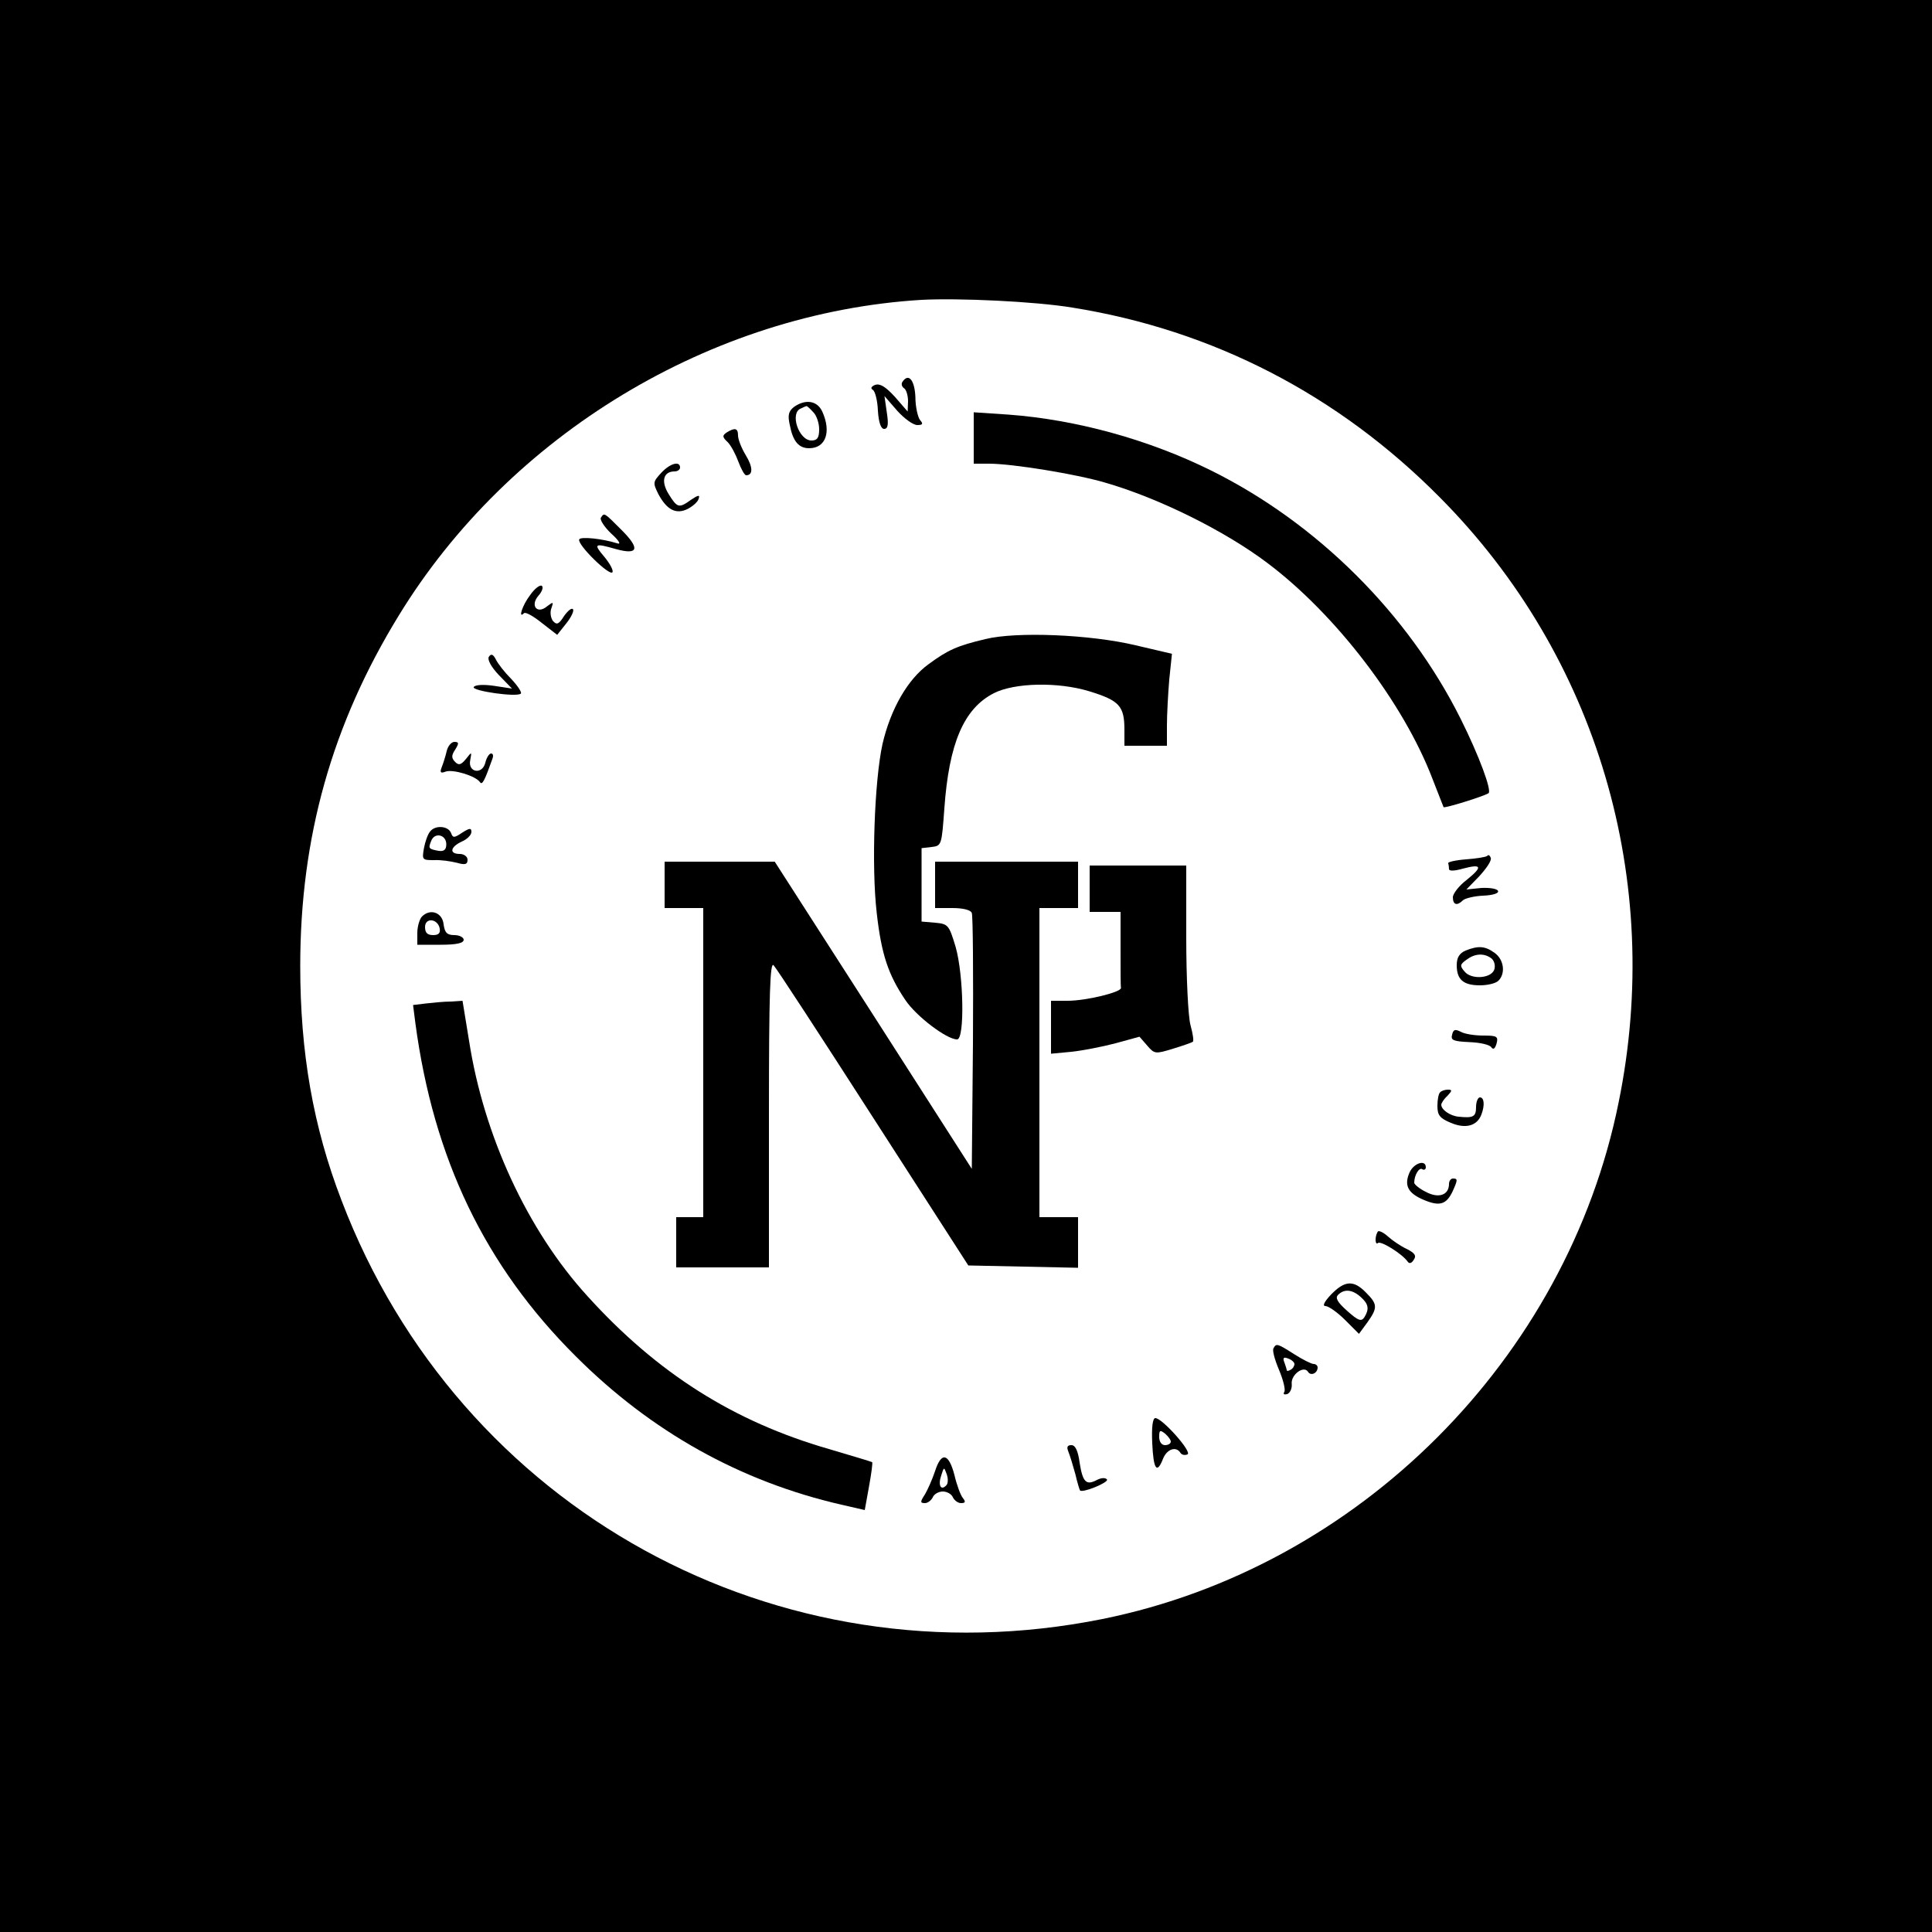
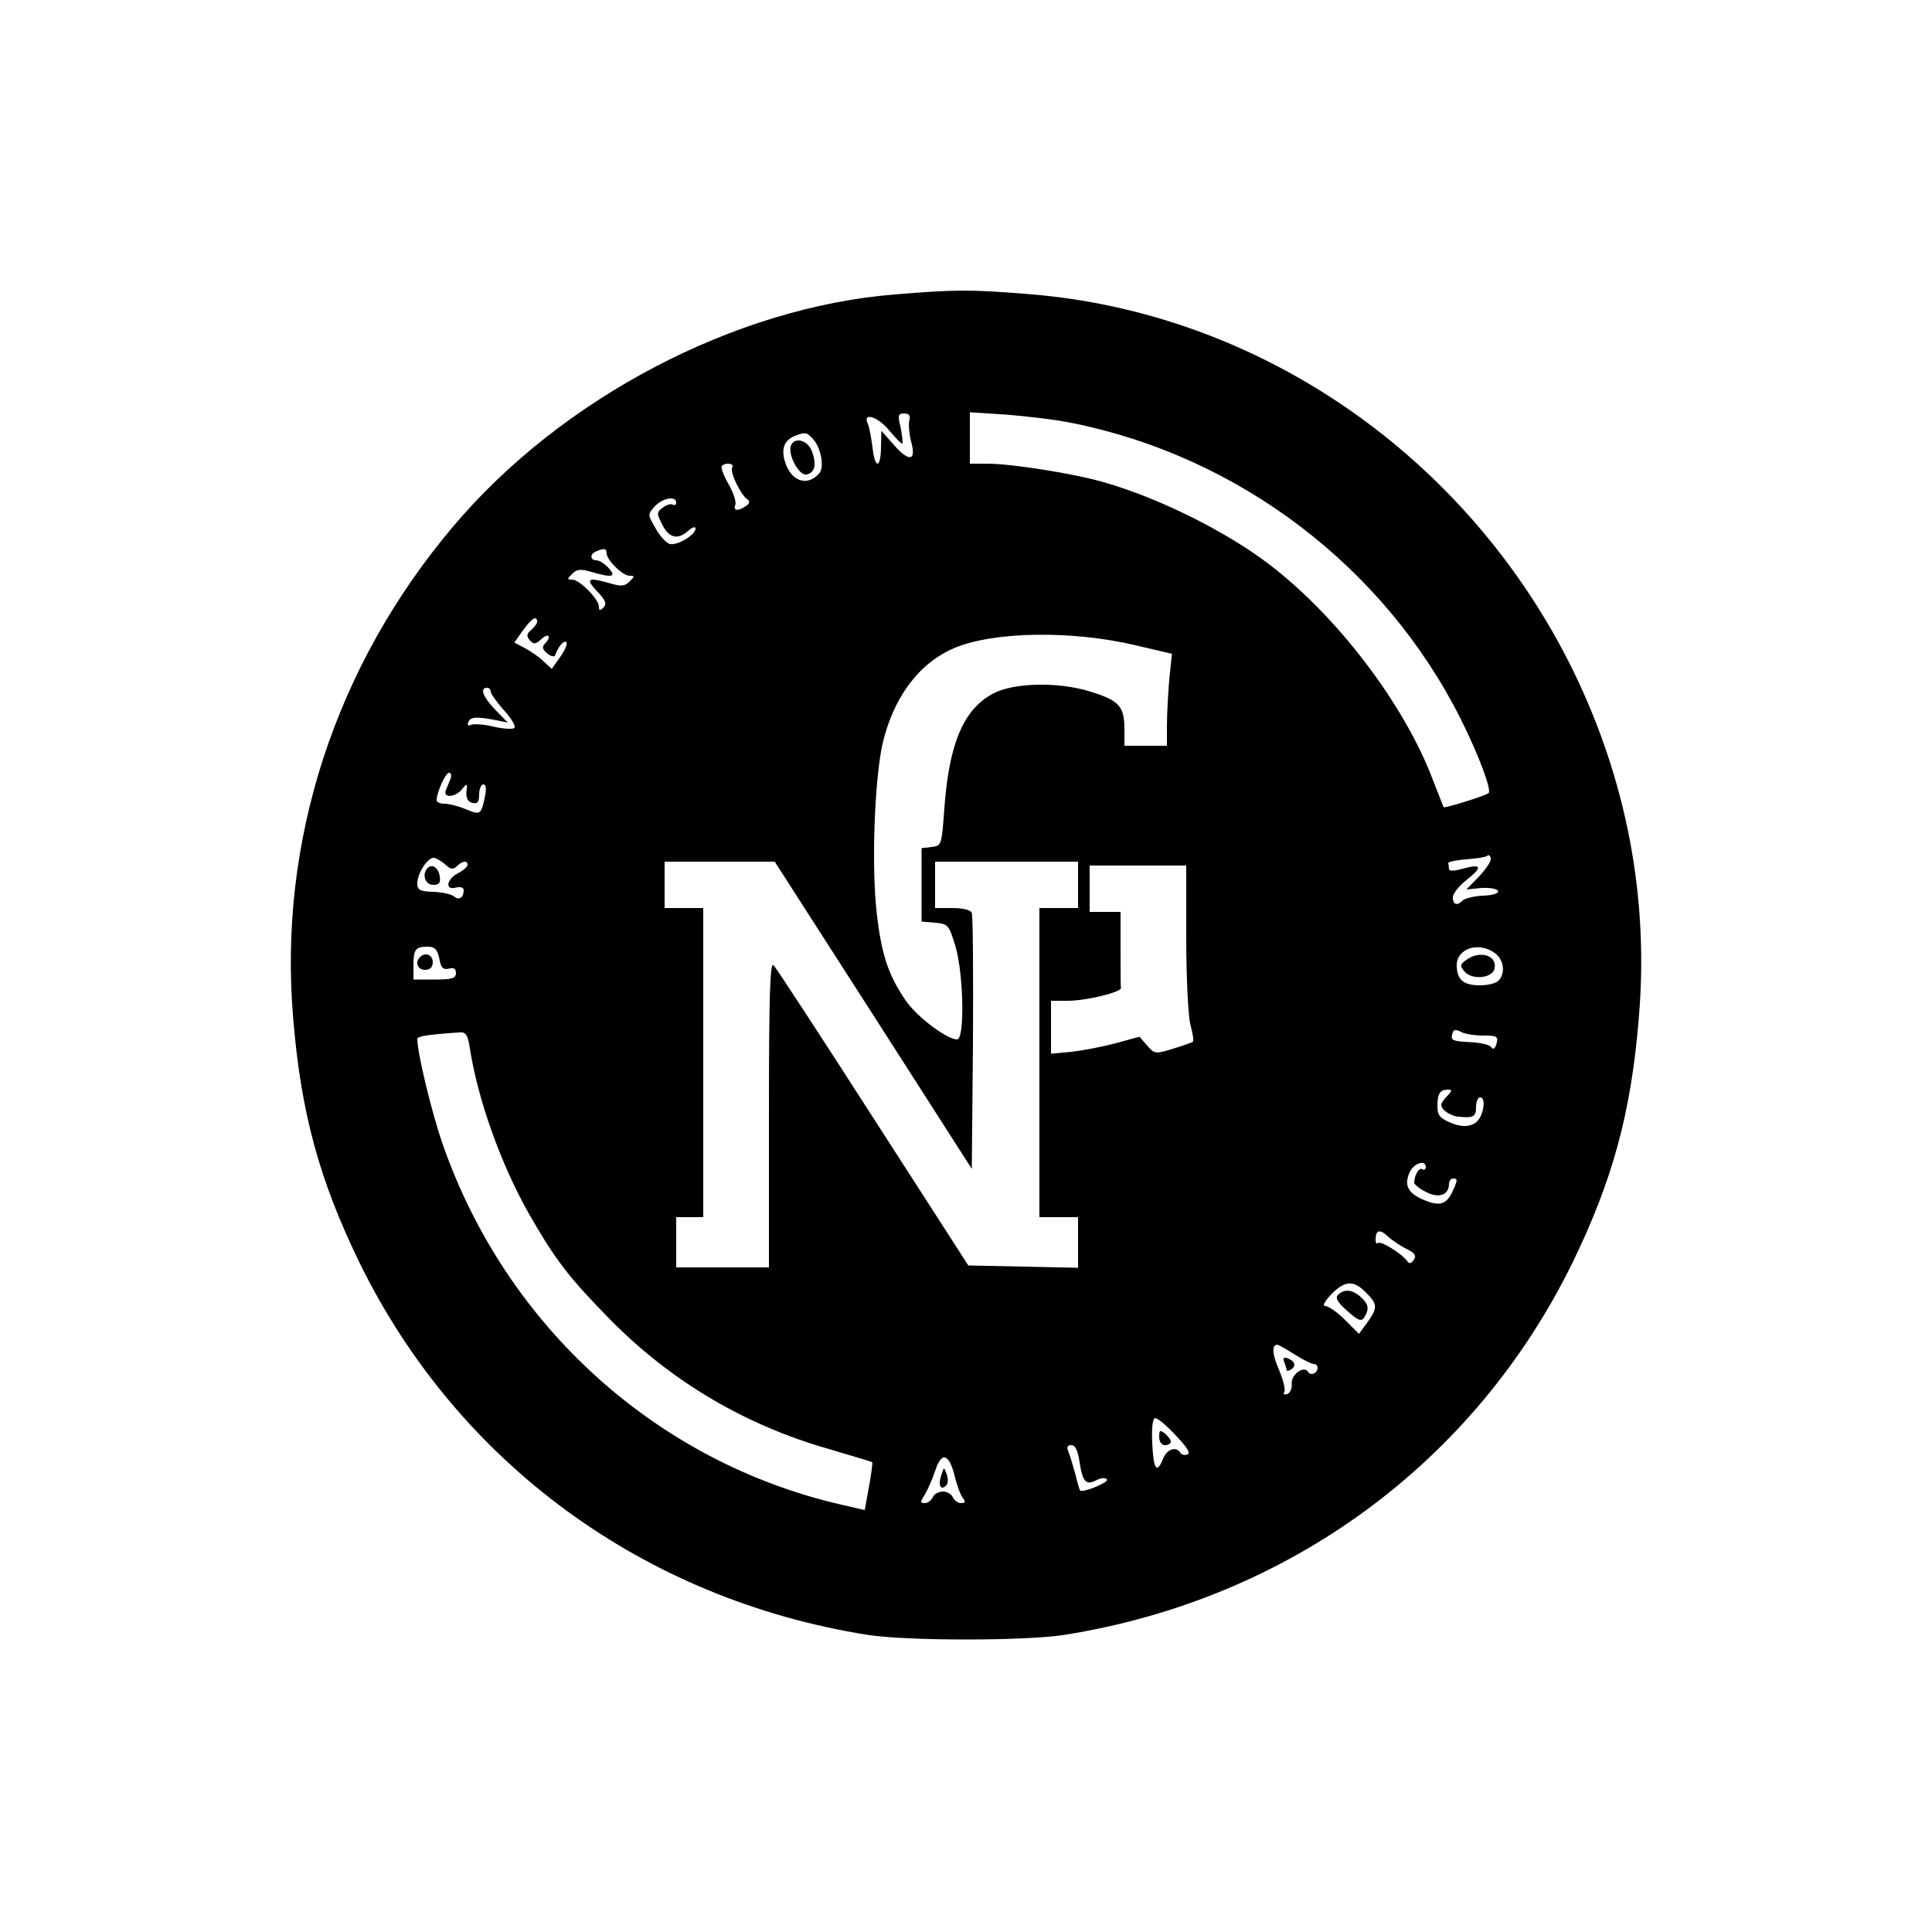
<svg xmlns="http://www.w3.org/2000/svg" version="1.0" width="500pt" height="500pt" viewBox="0 0 500 500" preserveAspectRatio="xMidYMid meet">
  <g transform="translate(0,500) scale(0.1,-0.1)" fill="#000000" stroke="none">
-     <path d="M0 2500 l0 -2500 2500 0 2500 0 0 2500 0 2500 -2500 0 -2500 0 0 -2500z m2775 1704 c364 -58 689 -226 952 -492 407 -410 579 -992 462 -1565 -134 -664 -673 -1203 -1336 -1337 -841 -169 -1664 283 -1969 1083 -74 192 -107 384 -107 607 0 333 82 625 255 907 286 468 809 784 1353 817 97 5 293 -4 390 -20z" />
-     <path d="M2335 4011 c-3 -5 -1 -12 5 -16 5 -3 10 -18 10 -33 l-1 -27 -33 38 c-24 26 -38 35 -51 31 -10 -4 -13 -9 -6 -13 6 -4 12 -28 13 -54 2 -31 8 -47 16 -47 10 0 12 11 7 43 l-6 42 33 -38 c18 -20 41 -37 52 -37 14 0 16 3 7 13 -6 8 -12 35 -12 60 -2 44 -18 63 -34 38z" />
-     <path d="M2055 3947 c-14 -11 -17 -21 -11 -47 8 -42 23 -60 50 -60 43 0 58 42 34 95 -13 28 -43 33 -73 12z m49 -13 c9 -8 16 -29 16 -45 0 -22 -5 -29 -20 -29 -33 0 -57 72 -27 83 6 3 13 6 14 6 1 1 9 -6 17 -15z" />
-     <path d="M2520 3866 l0 -66 40 0 c60 0 226 -27 300 -49 139 -40 310 -125 420 -208 177 -133 352 -362 427 -558 15 -38 28 -72 29 -74 3 -3 101 27 116 36 10 5 -24 97 -72 193 -136 272 -371 506 -645 642 -161 80 -349 132 -525 145 l-90 6 0 -67z" />
-     <path d="M1881 3881 c-12 -8 -12 -12 2 -25 9 -9 21 -32 28 -51 7 -19 16 -35 20 -35 18 0 18 21 -1 52 -11 18 -20 41 -20 51 0 19 -8 21 -29 8z" />
-     <path d="M1711 3776 c-21 -23 -22 -25 -7 -55 22 -41 46 -53 76 -38 13 7 26 18 28 26 4 11 -1 10 -19 -2 -32 -23 -36 -22 -59 15 -20 33 -13 58 16 58 8 0 14 5 14 10 0 18 -26 11 -49 -14z" />
-     <path d="M1555 3660 c-3 -5 9 -24 27 -41 21 -19 26 -29 15 -25 -38 12 -95 18 -98 10 -6 -13 79 -96 86 -85 3 5 -7 23 -21 40 -29 34 -26 36 30 20 58 -16 63 1 15 49 -46 46 -45 46 -54 32z" />
-     <path d="M1372 3460 c-20 -26 -32 -63 -16 -47 4 4 25 -8 46 -25 l40 -31 23 29 c13 16 21 33 18 37 -3 5 -13 -3 -23 -17 -14 -22 -19 -24 -29 -13 -6 8 -8 23 -4 33 6 17 5 17 -11 5 -26 -22 -45 2 -22 28 9 10 13 22 8 25 -5 3 -19 -8 -30 -24z" />
-     <path d="M2550 3346 c-72 -17 -97 -28 -147 -65 -54 -39 -98 -116 -119 -206 -21 -95 -29 -318 -15 -438 12 -107 30 -160 74 -225 28 -42 107 -102 134 -102 20 0 17 167 -4 240 -17 56 -19 59 -53 62 l-35 3 0 95 0 95 26 3 c26 3 26 5 33 100 12 168 50 258 128 298 53 27 165 30 247 5 78 -24 91 -38 91 -100 l0 -41 55 0 55 0 0 53 c0 28 3 82 6 118 l7 67 -94 22 c-117 28 -309 36 -389 16z" />
-     <path d="M1265 3300 c-4 -7 6 -26 26 -47 l34 -35 -46 7 c-27 4 -49 3 -53 -3 -6 -10 112 -27 122 -17 3 3 -8 20 -25 38 -17 17 -35 40 -40 51 -7 13 -12 15 -18 6z" />
-     <path d="M1156 3056 c-3 -13 -9 -32 -13 -42 -5 -13 -3 -16 10 -11 19 7 78 -11 89 -27 6 -9 12 3 33 62 2 6 1 12 -4 12 -5 0 -12 -11 -15 -24 -8 -32 -46 -25 -39 7 4 22 4 22 -11 3 -13 -16 -19 -17 -28 -8 -10 10 -10 17 0 32 10 16 10 20 -2 20 -8 0 -17 -11 -20 -24z" />
-     <path d="M1113 2848 c-6 -7 -13 -27 -16 -44 -5 -29 -4 -30 26 -30 18 1 44 -3 60 -7 21 -6 27 -4 27 8 0 8 -9 15 -20 15 -28 0 -25 18 5 32 14 6 25 17 25 25 0 11 -5 10 -24 -2 -21 -14 -24 -14 -29 0 -8 18 -41 20 -54 3z m42 -33 c0 -14 -6 -19 -20 -17 -26 5 -27 6 -19 26 9 23 39 16 39 -9z" />
-     <path d="M3849 2785 c-3 -3 -28 -7 -55 -9 -27 -2 -48 -7 -46 -10 1 -3 2 -10 2 -15 0 -6 15 -5 36 1 49 13 52 5 10 -29 -20 -15 -36 -36 -36 -45 0 -20 11 -23 26 -8 5 5 29 11 52 12 25 1 41 6 39 12 -2 6 -21 9 -43 8 l-39 -4 34 35 c18 20 32 40 29 47 -2 6 -6 9 -9 5z" />
-     <path d="M1720 2710 l0 -60 50 0 50 0 0 -400 0 -400 -35 0 -35 0 0 -65 0 -65 120 0 120 0 0 397 c0 315 3 394 12 385 7 -7 123 -185 258 -395 l246 -382 142 -3 142 -3 0 66 0 65 -50 0 -50 0 0 400 0 400 50 0 50 0 0 60 0 60 -185 0 -185 0 0 -60 0 -60 45 0 c27 0 48 -5 50 -13 3 -7 4 -158 3 -337 l-3 -325 -255 398 -255 397 -142 0 -143 0 0 -60z" />
-     <path d="M2820 2700 l0 -60 40 0 40 0 0 -95 c0 -52 0 -98 1 -102 0 -11 -90 -33 -138 -33 l-43 0 0 -69 0 -68 53 5 c28 3 80 13 114 22 l62 17 20 -23 c19 -22 21 -22 67 -8 26 8 49 16 51 18 3 2 0 21 -6 43 -6 21 -11 122 -11 226 l0 187 -125 0 -125 0 0 -60z" />
-     <path d="M1092 2628 c-6 -6 -12 -26 -12 -42 l0 -31 60 0 c41 0 60 4 60 13 0 6 -11 12 -24 12 -19 0 -25 6 -28 28 -3 30 -34 42 -56 20z m46 -31 c2 -12 -3 -17 -17 -17 -15 0 -21 6 -21 21 0 25 33 22 38 -4z" />
-     <path d="M3793 2540 c-16 -7 -23 -18 -23 -38 0 -37 17 -52 60 -52 20 0 41 5 48 12 19 19 14 55 -10 72 -25 18 -42 19 -75 6z m65 -19 c8 -5 12 -17 10 -27 -4 -26 -60 -31 -78 -8 -12 14 -12 18 5 30 21 16 44 18 63 5z" />
-     <path d="M1102 2403 l-33 -4 6 -47 c47 -351 180 -628 415 -862 195 -195 426 -324 687 -384 l61 -14 11 61 c6 33 10 62 8 63 -1 1 -51 16 -112 34 -246 71 -444 196 -625 396 -155 170 -268 415 -306 660 l-17 104 -31 -2 c-17 0 -46 -3 -64 -5z" />
-     <path d="M3758 2322 c-4 -14 3 -17 45 -19 28 -1 54 -7 57 -14 5 -6 9 -3 13 10 5 19 1 21 -35 21 -21 0 -48 4 -58 10 -14 7 -19 6 -22 -8z" />
-     <path d="M3727 2173 c-4 -3 -7 -19 -7 -35 0 -24 6 -32 35 -44 38 -16 68 -8 79 22 9 24 7 44 -4 44 -5 0 -10 -11 -10 -25 0 -25 -7 -29 -45 -25 -22 2 -45 18 -45 31 0 4 7 15 16 23 12 13 13 16 1 16 -7 0 -17 -3 -20 -7z" />
-     <path d="M3648 1966 c-15 -34 -4 -54 36 -71 42 -18 59 -12 75 21 14 31 14 34 1 34 -5 0 -10 -6 -10 -14 0 -29 -27 -38 -59 -21 -17 8 -31 20 -31 24 0 20 13 41 21 35 5 -3 9 0 9 5 0 21 -31 11 -42 -13z" />
-     <path d="M3566 1813 c-3 -4 -6 -13 -6 -21 0 -9 3 -12 6 -9 7 7 63 -28 77 -48 4 -6 10 -5 16 5 7 10 3 17 -19 28 -15 7 -37 22 -48 32 -11 10 -23 16 -26 13z" />
-     <path d="M3445 1650 c-18 -19 -23 -30 -15 -30 8 0 31 -16 51 -36 l36 -36 22 30 c27 38 26 47 -4 77 -32 33 -55 31 -90 -5z m77 -7 c20 -18 22 -31 9 -52 -8 -12 -16 -9 -44 16 -26 23 -32 34 -24 42 16 16 37 14 59 -6z" />
-     <path d="M3296 1511 c-4 -5 3 -30 14 -56 11 -26 17 -51 14 -57 -4 -6 -1 -8 7 -6 8 3 13 15 12 26 -3 24 31 49 42 32 7 -12 25 -4 25 11 0 5 -5 9 -10 9 -6 0 -28 11 -50 25 -44 28 -47 29 -54 16z m54 -41 c0 -5 -4 -12 -10 -15 -5 -3 -10 -4 -10 -1 0 2 -3 12 -6 20 -5 12 -2 15 10 10 9 -3 16 -10 16 -14z" />
-     <path d="M2982 1265 c3 -68 12 -81 28 -40 10 25 34 33 45 15 3 -5 11 -7 18 -4 14 5 -65 94 -83 94 -7 0 -10 -24 -8 -65z m48 4 c0 -5 -7 -9 -15 -9 -9 0 -15 9 -15 21 0 18 2 19 15 9 8 -7 15 -16 15 -21z" />
-     <path d="M2765 1243 c4 -10 12 -36 18 -58 5 -22 11 -41 12 -42 5 -8 74 20 70 28 -4 5 -14 5 -26 -1 -28 -15 -37 -6 -45 45 -4 30 -11 45 -21 45 -11 0 -13 -5 -8 -17z" />
-     <path d="M2420 1193 c-7 -21 -19 -48 -26 -60 -13 -20 -13 -23 0 -23 7 0 16 7 20 15 3 8 15 15 26 15 11 0 23 -7 26 -15 4 -8 13 -15 21 -15 11 0 13 3 5 13 -6 7 -16 34 -22 60 -15 57 -34 60 -50 10z m29 -37 c-14 -15 -22 0 -13 26 7 22 7 22 14 3 4 -11 4 -24 -1 -29z" />
+     <path d="M2316 4238 c-414 -33 -862 -268 -1142 -599 -306 -361 -455 -817 -415 -1277 20 -243 68 -417 171 -629 254 -519 736 -872 1315 -964 103 -16 407 -16 510 0 579 92 1061 445 1315 964 103 212 151 386 171 630 27 312 -31 617 -170 902 -272 554 -812 927 -1410 974 -150 12 -188 12 -345 -1z m37 -327 c-2 -10 0 -35 5 -54 14 -50 -5 -54 -45 -8 l-32 36 -1 -42 c0 -24 -4 -43 -9 -43 -5 0 -11 19 -13 43 -3 23 -8 50 -12 60 -15 32 27 19 57 -19 16 -19 31 -34 32 -32 2 2 0 20 -4 41 -8 32 -7 37 9 37 13 0 17 -6 13 -19z m423 -6 c432 -87 807 -373 1004 -765 48 -96 82 -188 72 -193 -15 -9 -113 -39 -116 -36 -1 2 -14 36 -29 74 -75 196 -250 425 -427 558 -110 83 -281 168 -420 208 -77 23 -241 49 -305 49 l-45 0 0 67 0 66 94 -6 c51 -4 129 -13 172 -22z m-673 -40 c21 -21 31 -73 18 -89 -31 -37 -75 -22 -90 31 -10 33 0 56 29 66 24 9 28 8 43 -8z m-208 -75 c-7 -11 22 -71 39 -82 8 -6 6 -11 -4 -18 -21 -14 -33 -12 -27 4 3 7 -5 31 -18 54 -13 22 -20 43 -17 46 9 10 34 7 27 -4z m-145 -91 c0 -5 -4 -8 -9 -5 -4 3 -16 0 -26 -8 -16 -12 -16 -14 -1 -44 18 -35 40 -40 68 -15 10 9 18 11 18 5 0 -16 -46 -44 -66 -40 -9 2 -26 20 -37 40 -21 36 -21 37 -3 57 20 22 56 29 56 10z m-180 -131 c0 -17 41 -58 59 -58 14 0 14 -2 0 -15 -11 -12 -22 -13 -49 -5 -59 17 -66 13 -35 -20 22 -23 26 -33 17 -42 -9 -9 -12 -9 -12 2 0 19 -50 70 -69 70 -14 0 -14 2 0 15 11 12 22 13 49 5 55 -16 66 -13 45 10 -10 11 -24 20 -32 20 -16 0 -17 17 0 23 20 9 27 8 27 -5z m-180 -177 c0 -5 -7 -14 -15 -21 -12 -10 -13 -16 -4 -27 10 -11 15 -11 30 3 20 18 27 6 9 -12 -8 -8 -6 -15 6 -25 10 -8 19 -10 21 -4 8 22 22 39 29 33 3 -4 -4 -21 -16 -38 l-22 -31 -22 20 c-11 11 -33 26 -48 34 l-27 14 22 31 c22 31 37 41 37 23z m1549 -61 l94 -22 -7 -67 c-3 -36 -6 -90 -6 -118 l0 -53 -55 0 -55 0 0 41 c0 62 -13 76 -91 100 -82 25 -194 22 -247 -5 -78 -40 -116 -130 -128 -298 -7 -95 -7 -97 -33 -100 l-26 -3 0 -95 0 -95 35 -3 c34 -3 36 -6 53 -62 21 -73 24 -240 4 -240 -27 0 -106 60 -134 102 -44 65 -62 118 -74 225 -14 120 -6 343 15 438 28 120 94 209 186 248 102 43 305 46 469 7z m-1669 -120 c0 -5 16 -28 35 -49 20 -22 31 -42 26 -45 -5 -4 -31 -2 -56 4 -25 6 -51 7 -57 4 -6 -4 -9 -1 -6 7 5 14 20 15 73 5 l29 -6 -32 33 c-32 33 -41 57 -22 57 6 0 10 -4 10 -10z m-104 -225 c-3 -8 -9 -22 -12 -30 -9 -21 25 -19 42 3 13 16 14 15 11 -8 -1 -16 4 -25 16 -28 13 -3 17 3 17 22 0 14 5 26 11 26 7 0 8 -12 4 -32 -10 -47 -12 -48 -50 -32 -19 8 -44 14 -55 14 -11 0 -20 4 -20 9 0 20 23 71 32 71 6 0 7 -7 4 -15z m2663 -252 l-34 -35 39 4 c22 1 41 -2 43 -8 2 -6 -14 -11 -39 -12 -23 -1 -47 -7 -52 -12 -15 -15 -26 -12 -26 8 0 9 16 30 36 45 42 34 39 42 -10 29 -21 -6 -36 -7 -36 -1 0 5 -1 12 -2 15 -2 3 19 8 46 10 27 2 52 6 55 9 3 4 7 1 9 -5 3 -7 -11 -27 -29 -47z m-2677 30 c14 -13 21 -14 30 -5 14 14 28 16 28 4 0 -5 -11 -15 -25 -22 -30 -16 -34 -45 -5 -37 12 3 20 0 20 -7 0 -19 -12 -27 -25 -16 -7 6 -31 11 -54 12 -35 1 -41 5 -41 22 0 25 26 66 42 66 6 0 20 -8 30 -17z m1108 -390 l255 -398 3 325 c1 179 0 330 -3 337 -2 8 -23 13 -50 13 l-45 0 0 60 0 60 185 0 185 0 0 -60 0 -60 -50 0 -50 0 0 -400 0 -400 50 0 50 0 0 -65 0 -66 -142 3 -142 3 -246 382 c-135 210 -251 388 -258 395 -9 9 -12 -70 -12 -385 l0 -397 -120 0 -120 0 0 65 0 65 35 0 35 0 0 400 0 400 -50 0 -50 0 0 60 0 60 143 0 142 0 255 -397z m810 200 c0 -104 5 -205 11 -226 6 -22 9 -41 6 -43 -2 -2 -25 -10 -51 -18 -46 -14 -48 -14 -67 8 l-20 23 -62 -17 c-34 -9 -86 -19 -114 -22 l-53 -5 0 68 0 69 43 0 c48 0 138 22 138 33 -1 4 -1 50 -1 102 l0 95 -40 0 -40 0 0 60 0 60 125 0 125 0 0 -187z m-1933 -54 c4 -24 10 -29 24 -26 13 4 19 0 19 -11 0 -14 -10 -17 -55 -17 l-55 0 0 36 c0 42 5 49 37 49 18 0 25 -7 30 -31z m2731 15 c24 -17 29 -53 10 -72 -7 -7 -28 -12 -48 -12 -43 0 -60 15 -60 52 0 43 56 62 98 32z m-30 -214 c36 0 40 -2 35 -21 -4 -13 -8 -16 -13 -10 -3 7 -29 13 -57 14 -42 2 -49 5 -45 19 3 14 8 15 22 8 10 -6 37 -10 58 -10z m-2623 -27 c21 -139 82 -308 156 -438 68 -118 102 -162 211 -273 157 -158 346 -270 563 -332 61 -18 111 -33 112 -34 2 -1 -2 -30 -8 -63 l-11 -61 -61 14 c-478 110 -867 462 -1031 932 -29 83 -66 237 -66 273 0 7 22 11 107 17 18 2 23 -5 28 -35z m2531 -129 c-9 -8 -16 -19 -16 -23 0 -13 23 -29 45 -31 38 -4 45 0 45 25 0 14 5 25 10 25 11 0 13 -20 4 -44 -11 -30 -41 -38 -79 -22 -29 12 -35 20 -35 44 0 32 7 42 27 42 12 0 11 -3 -1 -16z m-56 -185 c0 -5 -4 -8 -9 -5 -8 6 -21 -15 -21 -35 0 -4 14 -16 31 -24 32 -17 59 -8 59 21 0 8 5 14 10 14 13 0 13 -3 -1 -34 -16 -33 -33 -39 -75 -21 -40 17 -51 37 -36 71 11 24 42 34 42 13z m-50 -211 c22 -11 26 -18 19 -28 -6 -10 -12 -11 -16 -5 -14 20 -70 55 -77 48 -3 -3 -6 0 -6 9 0 25 11 28 32 8 11 -10 33 -25 48 -32z m-105 -113 c30 -30 31 -39 4 -77 l-22 -30 -36 36 c-20 20 -43 36 -51 36 -8 0 -3 11 15 30 35 36 58 38 90 5z m-185 -160 c22 -14 44 -25 50 -25 5 0 10 -4 10 -9 0 -15 -18 -23 -25 -11 -11 17 -45 -8 -42 -32 1 -11 -4 -23 -12 -26 -8 -2 -11 0 -7 6 3 6 -3 31 -14 57 -18 41 -19 65 -4 65 2 0 22 -11 44 -25z m-307 -210 c28 -29 39 -46 30 -49 -7 -3 -15 -1 -18 4 -11 18 -35 10 -45 -15 -16 -41 -25 -28 -28 40 -2 41 1 65 8 65 6 0 30 -20 53 -45z m-249 -70 c8 -51 17 -60 45 -45 12 6 22 6 26 1 4 -8 -65 -36 -70 -28 -1 1 -7 20 -12 42 -6 22 -14 48 -18 58 -5 12 -3 17 8 17 10 0 17 -15 21 -45z m-324 -32 c6 -26 16 -53 22 -60 8 -10 6 -13 -5 -13 -8 0 -17 7 -21 15 -3 8 -15 15 -26 15 -11 0 -23 -7 -26 -15 -4 -8 -13 -15 -20 -15 -13 0 -13 3 0 23 7 12 19 39 26 60 16 50 35 47 50 -10z" />
+     <path d="M2047 3847 c-9 -23 21 -79 40 -75 22 4 27 26 14 61 -11 28 -45 37 -54 14z" />
+     <path d="M1107 2754 c-16 -16 -7 -44 14 -44 15 0 20 5 17 22 -3 22 -19 33 -31 22z" />
+     <path d="M1087 2523 c-14 -13 -6 -33 13 -33 13 0 20 7 20 20 0 19 -20 27 -33 13z" />
+     <path d="M3795 2516 c-17 -12 -17 -16 -5 -30 18 -23 74 -18 78 8 7 34 -39 47 -73 22z" />
+     <path d="M3463 1649 c-8 -8 -2 -19 24 -42 28 -25 36 -28 44 -16 13 21 11 34 -9 52 -22 20 -43 22 -59 6z" />
+     <path d="M3324 1474 c3 -8 6 -18 6 -20 0 -3 5 -2 10 1 15 9 12 22 -6 29 -12 5 -15 2 -10 -10z" />
+     <path d="M3000 1281 c0 -12 6 -21 15 -21 8 0 15 4 15 9 0 5 -7 14 -15 21 -13 10 -15 9 -15 -9z" />
+     <path d="M2436 1182 c-9 -26 -1 -41 13 -26 5 5 5 18 1 29 -7 19 -7 19 -14 -3z" />
  </g>
</svg>
